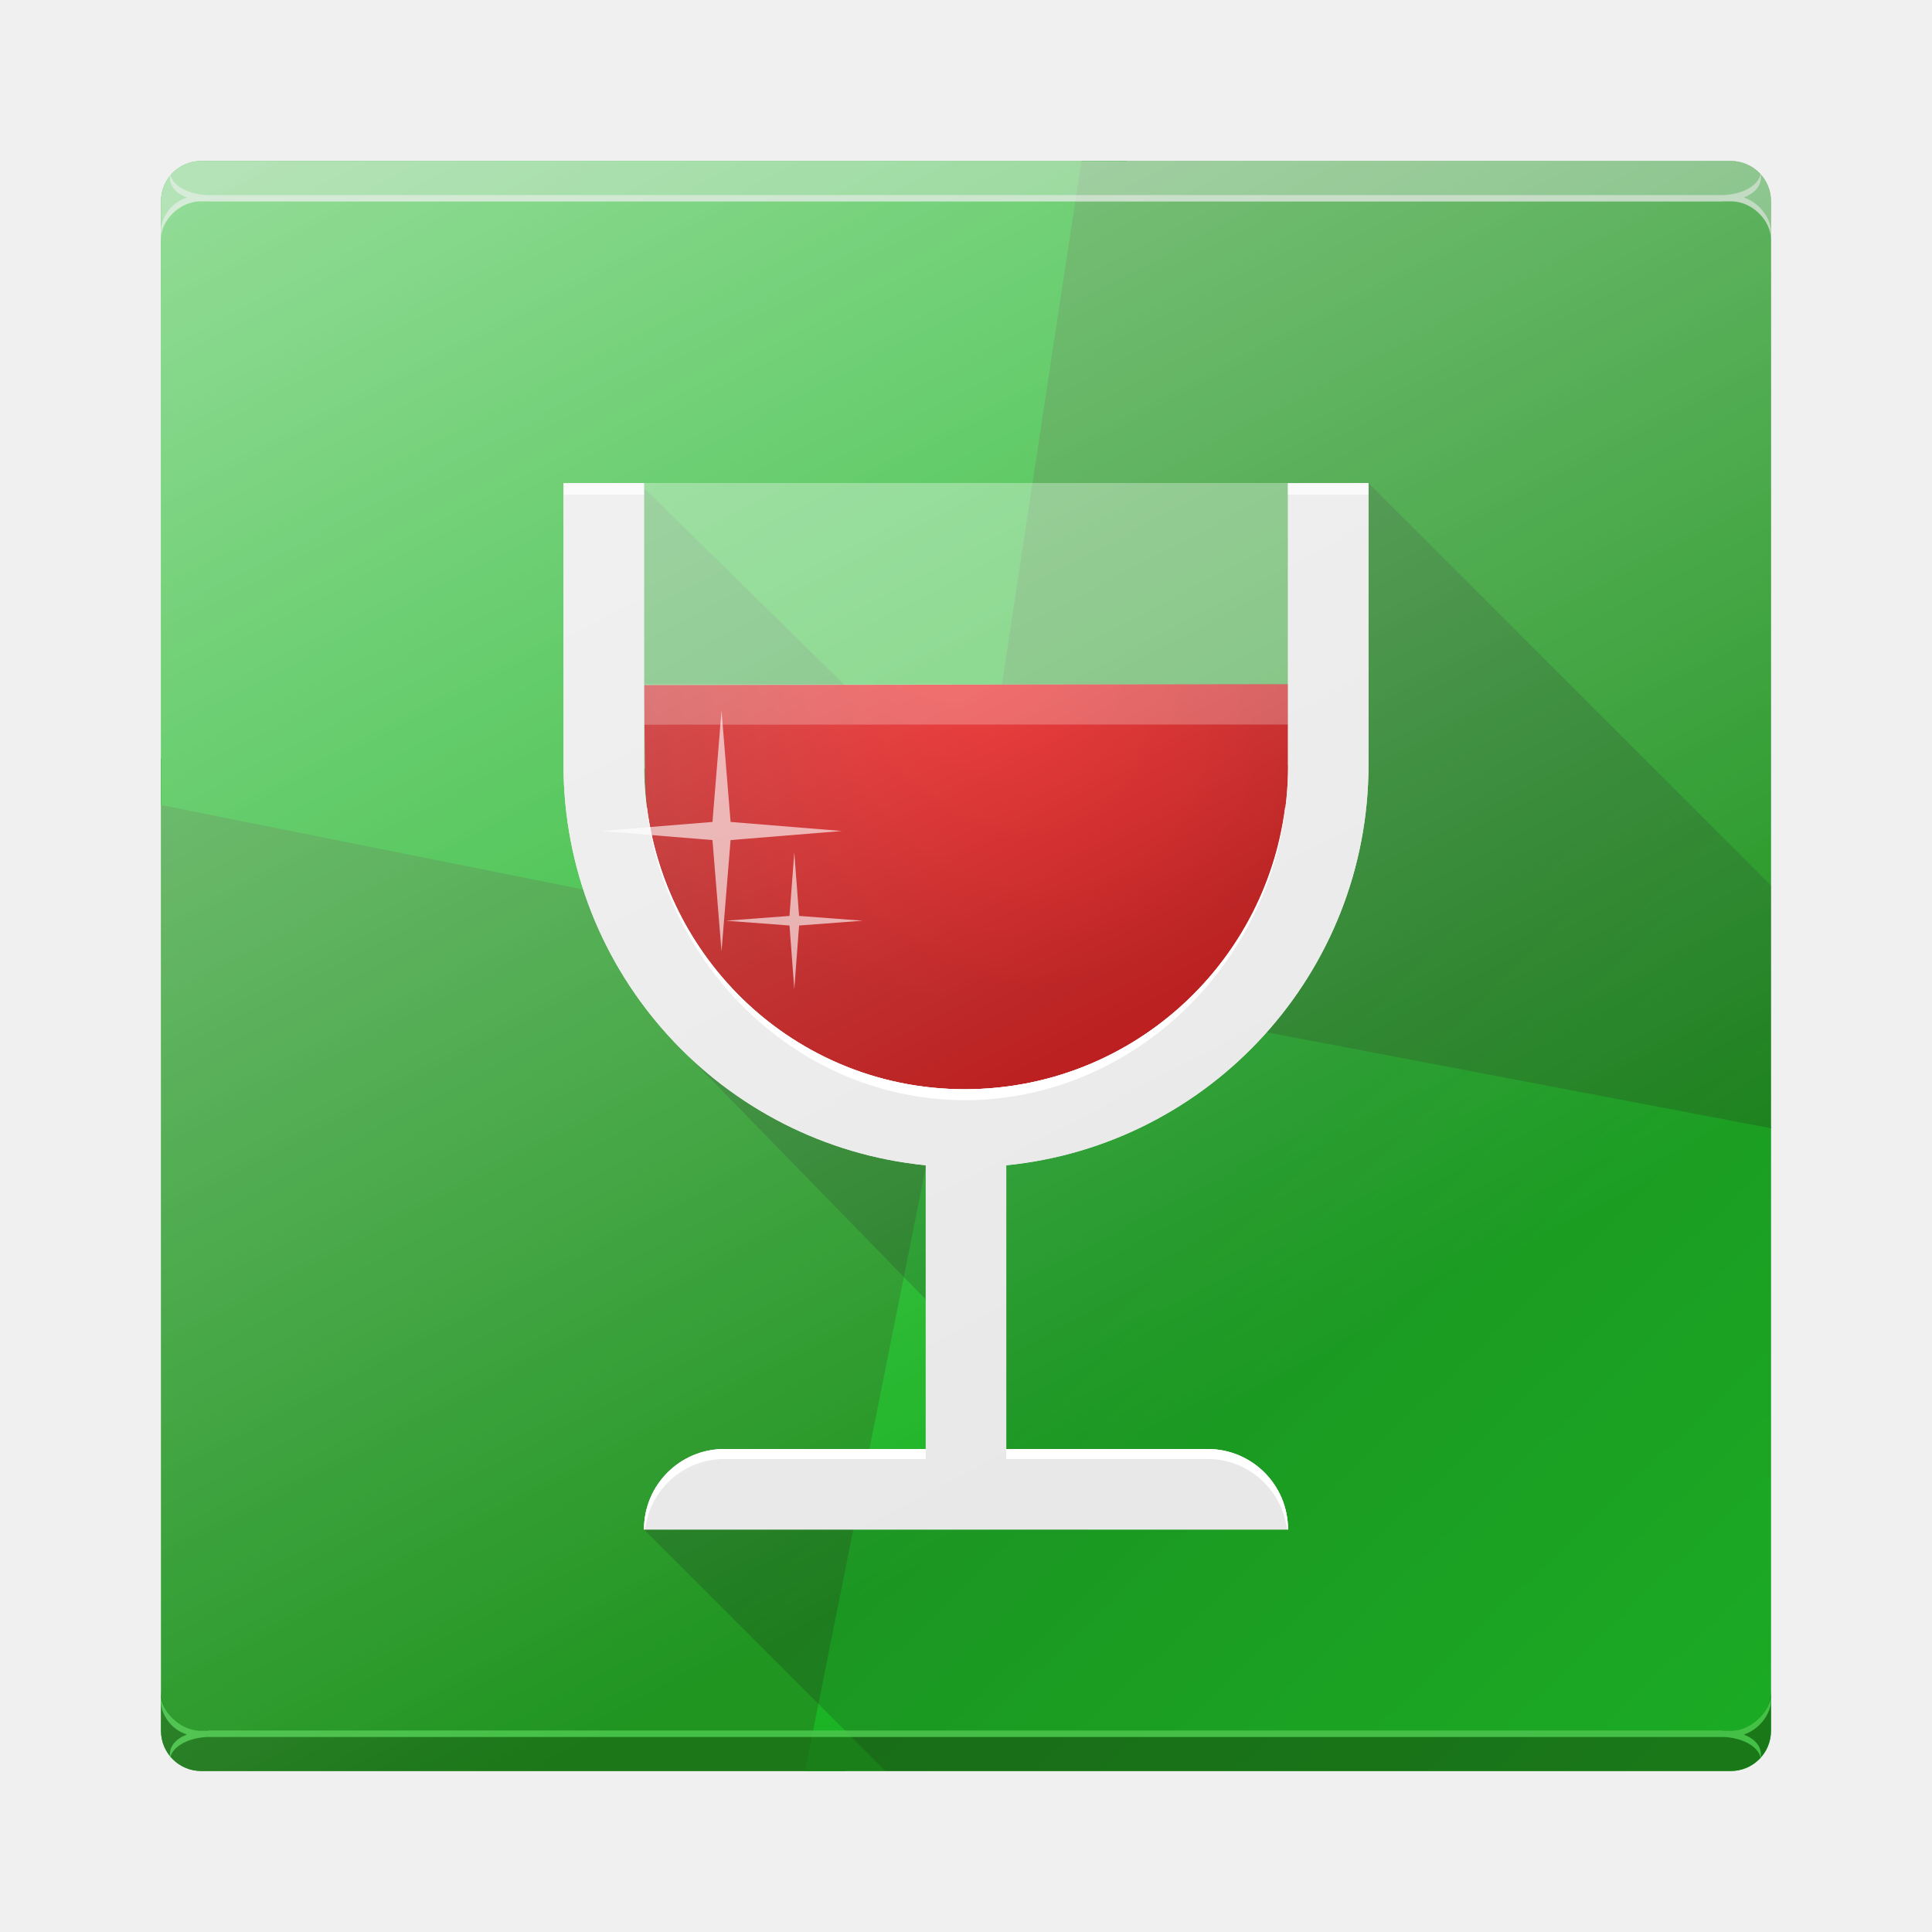
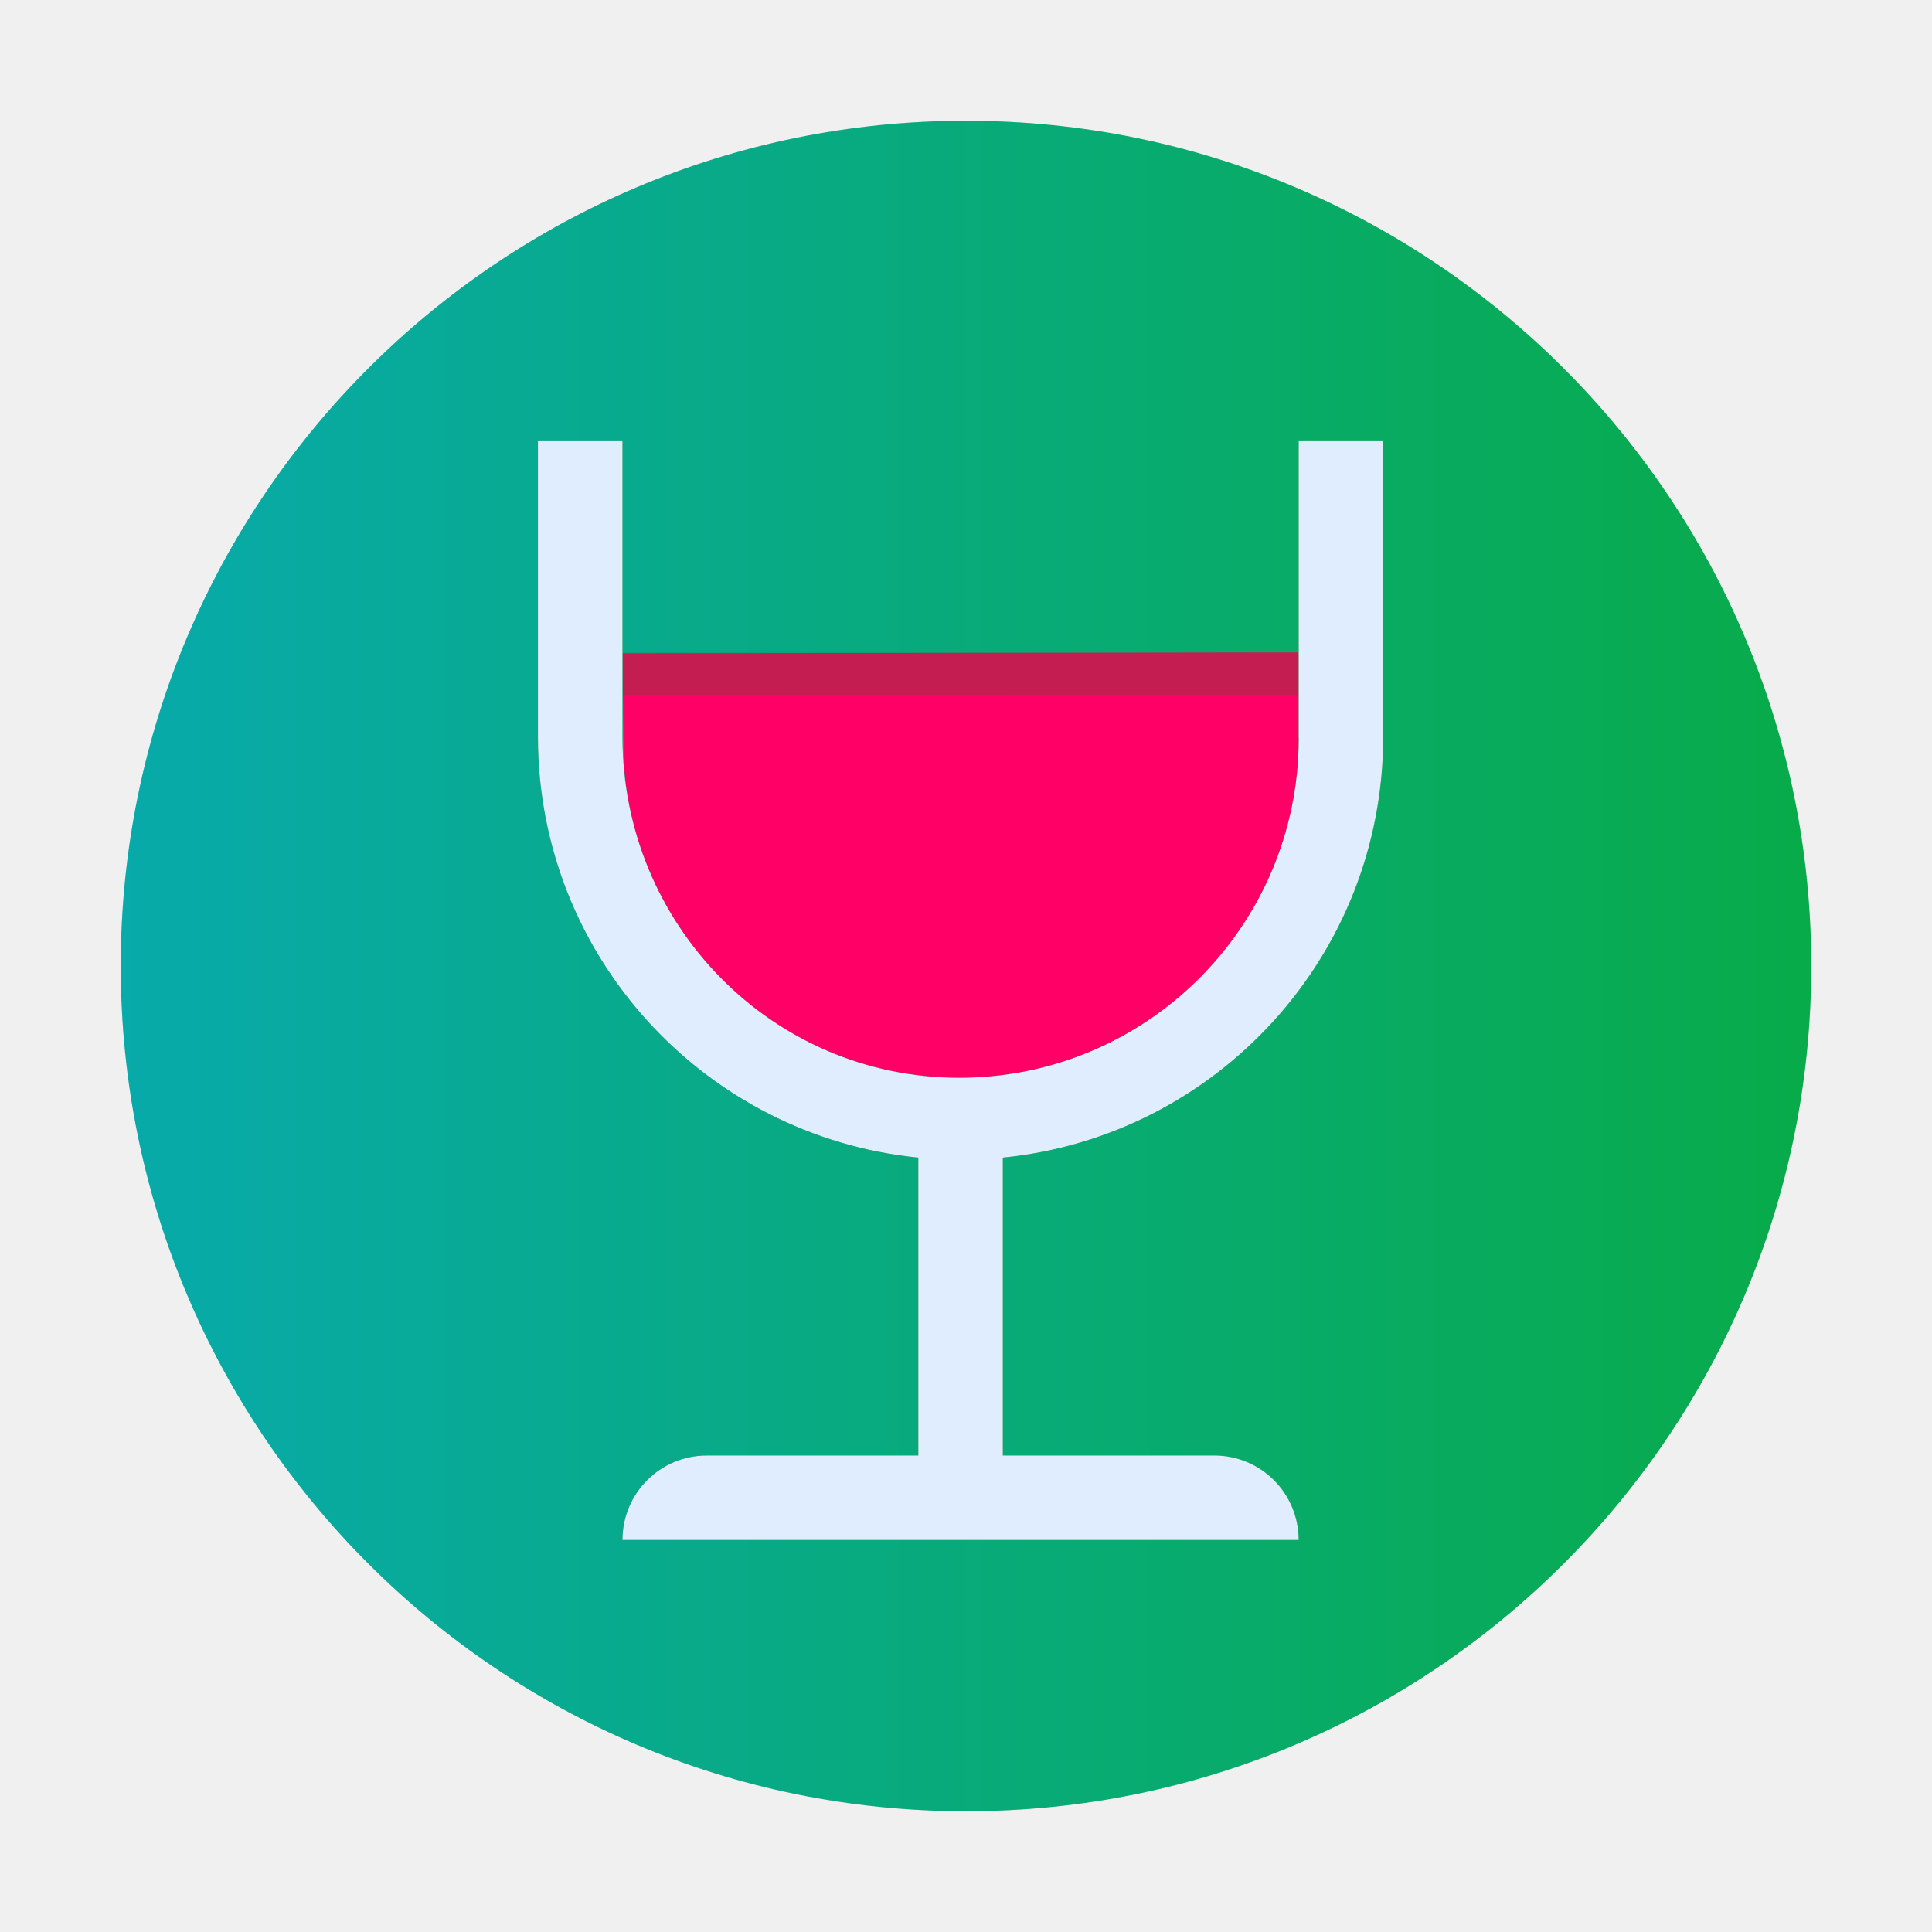
<svg xmlns="http://www.w3.org/2000/svg" xmlns:xlink="http://www.w3.org/1999/xlink" width="48" height="48" id="svg2" version="1.1">
  <defs id="defs4">
+     <linearGradient id="linearGradient2178">
+       <stop style="stop-color:#00a9a9;stop-opacity:1;" offset="0" id="stop2174" />
+       <stop style="stop-color:#00aa44;stop-opacity:1" offset="1" id="stop2176" />
+     </linearGradient>
    <linearGradient id="linearGradient4301">
      <stop style="stop-color:#f10000;stop-opacity:1" offset="0" id="stop4303" />
      <stop style="stop-color:#b20000;stop-opacity:1" offset="1" id="stop4305" />
    </linearGradient>
    <linearGradient id="linearGradient4305">
-       <stop style="stop-color:#ffffff;stop-opacity:1;" offset="0" id="stop4307" />
-       <stop style="stop-color:#ffffff;stop-opacity:0;" offset="1" id="stop4309" />
+       <stop style="stop-color:#0066ff;stop-opacity:1" offset="0" id="stop4307" />
+       <stop style="stop-color:#87deaa;stop-opacity:1" offset="1" id="stop4309" />
    </linearGradient>
    <linearGradient id="linearGradient4428" y1="4.716" x1="17.483" y2="39.833" x2="37.758" gradientUnits="userSpaceOnUse" gradientTransform="matrix(-.99376-.00423.00423.98887 47.823 2.34)">
      <stop stop-color="#3fc380" id="stop4430" style="stop-color:#3cc6ae;stop-opacity:1" />
      <stop offset="1" stop-color="#3f8ed3" id="stop4432" style="stop-color:#3f7ad3;stop-opacity:1" />
    </linearGradient>
    <linearGradient id="a" y1="543.8" y2="503.8" x2="0" gradientUnits="userSpaceOnUse" gradientTransform="translate(-384.57,-499.8)">
      <stop stop-color="#2a2c2f" id="stop7" />
      <stop offset="1" stop-color="#424649" id="stop9" />
    </linearGradient>
    <linearGradient id="b" y1="532.8" y2="506.8" x2="0" gradientUnits="userSpaceOnUse">
      <stop stop-color="#989a9b" id="stop12" />
      <stop offset="1" stop-color="#f6f6f7" id="stop14" />
    </linearGradient>
    <linearGradient id="c" y1="522.8" x1="403.57" y2="534.8" x2="413.26" gradientUnits="userSpaceOnUse">
      <stop stop-color="#020303" id="stop17" />
      <stop offset="1" stop-color="#424649" stop-opacity="0" id="stop19" />
    </linearGradient>
    <linearGradient xlink:href="#c" id="d" y1="521.8" x1="400.77" y2="533.6" gradientUnits="userSpaceOnUse" x2="412.57" />
    <path fill-rule="evenodd" id="e" d="m426.57 529.8l-16 11-8-8-2-9 17-5z" />
    <linearGradient gradientUnits="userSpaceOnUse" x2="0" y2="503.8" y1="543.8" id="a-3">
      <stop id="stop4268" stop-color="#2a2c2f" />
      <stop id="stop4270" stop-color="#424649" offset="1" />
    </linearGradient>
    <linearGradient gradientUnits="userSpaceOnUse" x2="0" y2="506.8" y1="532.8" id="b-6">
      <stop id="stop4273" stop-color="#989a9b" />
      <stop id="stop4275" stop-color="#f6f6f7" offset="1" />
    </linearGradient>
    <linearGradient x2="412.57" gradientUnits="userSpaceOnUse" y2="533.6" x1="400.77" y1="521.8" id="d-7" xlink:href="#c" />
    <path d="m426.57 529.8l-16 11-8-8-2-9 17-5z" id="e-5" fill-rule="evenodd" />
    <linearGradient gradientTransform="matrix(-.99376-.00423.00423.98887 47.823 2.34)" gradientUnits="userSpaceOnUse" x2="37.758" y2="39.833" x1="17.483" y1="4.716" id="a-35">
      <stop id="stop4339" stop-color="#3fc380" />
      <stop id="stop4341" stop-color="#3f8ed3" offset="1" />
    </linearGradient>
    <linearGradient gradientTransform="matrix(-0.99376,-0.00423,0.00423,0.98887,97.823,31.34)" gradientUnits="userSpaceOnUse" x2="37.758" y2="39.833" x1="17.483" y1="4.716" id="b-62" xlink:href="#a-35" />
    <linearGradient gradientTransform="matrix(-0.99376,-0.00423,0.00423,0.98887,97.823,16.34)" gradientUnits="userSpaceOnUse" x2="37.758" y2="39.833" x1="17.483" y1="4.716" id="c-9" xlink:href="#a-35" />
    <linearGradient gradientTransform="matrix(-.99376-.0067.00423 1.56572 47.823 12.372)" gradientUnits="userSpaceOnUse" x2="37.758" y2="39.833" x1="17.483" y1="4.716" id="d-1">
      <stop id="stop4346" stop-color="#148e76" />
      <stop id="stop4348" stop-color="#218059" offset="1" />
    </linearGradient>
    <linearGradient gradientTransform="translate(0-2)" gradientUnits="userSpaceOnUse" x2="43" y2="31" x1="4" y1="18" id="e-2">
      <stop id="stop4351" stop-color="#292c2f" style="stop-color:#000000;stop-opacity:1" />
      <stop id="stop4353" stop-opacity="0" offset="1" style="stop-color:#000000;stop-opacity:0.326" />
    </linearGradient>
    <linearGradient gradientTransform="translate(0,14)" gradientUnits="userSpaceOnUse" x2="44" y2="28" x1="30.625" y1="14" id="f" xlink:href="#e-2" />
    <linearGradient gradientTransform="matrix(0.99376,0.0067,-0.00423,-1.56572,50.177,5.628)" gradientUnits="userSpaceOnUse" x2="37.758" y2="39.833" x1="17.483" y1="4.716" id="g" xlink:href="#d-1" />
    <linearGradient x1="428.816" gradientTransform="translate(-384.57,-499.8)" gradientUnits="userSpaceOnUse" x2="388.865" y2="499.679" y1="547.634" id="a-9">
      <stop id="stop7-3" stop-color="#2a2c2f" />
      <stop id="stop9-6" stop-color="#536161" offset="1" />
    </linearGradient>
    <linearGradient x1="36" gradientUnits="userSpaceOnUse" x2="14" y2="12" y1="44" id="b-0">
      <stop style="stop-color:#bfc9c9;stop-opacity:1" id="stop12-6" stop-color="#536161" />
      <stop style="stop-color:#fbfbfb;stop-opacity:1" id="stop14-2" stop-color="#f4f5f5" offset="1" />
    </linearGradient>
    <linearGradient gradientTransform="translate(-384.57,-499.8)" gradientUnits="userSpaceOnUse" x2="419.974" y2="539.825" x1="418.57" y1="529.8" id="c-61">
      <stop id="stop17-8" stop-color="#292c2f" />
      <stop id="stop19-7" stop-opacity="0" offset="1" />
    </linearGradient>
    <style type="text/css" id="current-color-scheme">
   .ColorScheme-Text { color:#4d4d4d; }
  </style>
    <linearGradient gradientTransform="translate(-404.99,-523.8)" gradientUnits="userSpaceOnUse" x2="419.974" y2="539.825" x1="406.501" y1="527.014" id="c-6">
      <stop id="stop17-7" stop-color="#292c2f" />
      <stop id="stop19-5" stop-opacity="0" offset="1" />
    </linearGradient>
    <linearGradient xlink:href="#linearGradient4428" id="linearGradient4408-1" gradientUnits="userSpaceOnUse" gradientTransform="matrix(-0.99376,-0.00423,0.00423,0.98887,43.823,-1.66)" x1="9.875" y1="-2.324" x2="44.278" y2="42.318" />
    <linearGradient id="a-8">
      <stop id="stop4631" stop-opacity=".742" stop-color="#dcedfe" />
      <stop id="stop4633" stop-opacity="0" stop-color="#dcedfe" offset="1" />
    </linearGradient>
    <linearGradient gradientTransform="translate(15.653 1.018)" x2="40.709" gradientUnits="userSpaceOnUse" y2="30.416" x1="10.972" y1="-.018" id="b-4">
      <stop id="stop4636" />
      <stop id="stop4638" stop-opacity="0" offset="1" />
    </linearGradient>
    <linearGradient gradientTransform="translate(23.03,5.02)" x2="29.13" gradientUnits="userSpaceOnUse" y2="22.13" x1="11" y1="4" id="c-5" xlink:href="#b-4" />
    <linearGradient gradientTransform="translate(-99.4835,-40.4835)" x2="30.347" gradientUnits="userSpaceOnUse" y2="45.982" x1="7.347" y1="6.982" id="d-0">
      <stop id="stop4642" stop-color="#eeeeee" />
      <stop id="stop4644" stop-color="#cccccc" offset="1" />
    </linearGradient>
    <linearGradient gradientTransform="matrix(1,0,0,1.0091,-110.9855,-40.7775)" x2="0" gradientUnits="userSpaceOnUse" y2="32" y1="36" id="e-3">
      <stop id="stop4647" stop-color="#c58c00" />
      <stop id="stop4649" stop-color="#ffc318" offset="1" />
    </linearGradient>
    <linearGradient gradientTransform="matrix(1,0,0,1.25,-111.4835,-50.4855)" x2="19" gradientUnits="userSpaceOnUse" y2="33" x1="23.22" y1="42.986" id="f-6">
      <stop id="stop4652" stop-color="#70431c" />
      <stop id="stop4654" stop-color="#be8c5a" offset="1" />
    </linearGradient>
    <linearGradient gradientTransform="translate(-106.4835,-44.4855)" x2="21" gradientUnits="userSpaceOnUse" y2="46" x1="13.98" y1="38.957" id="g-1" xlink:href="#b-4" />
    <linearGradient gradientUnits="userSpaceOnUse" x2="0" y2="2.987" y1="43.922" id="h" gradientTransform="translate(-122.5135,-45.5035)">
      <stop id="stop4658" stop-color="#22a7f0" />
      <stop id="stop4660" stop-color="#19b5fe" offset="1" />
    </linearGradient>
    <linearGradient gradientUnits="userSpaceOnUse" x2="0" y2="34.04" y1="43.922" id="i">
      <stop id="stop4663" stop-color="#c8e3fe" />
      <stop id="stop4665" stop-color="#e4f1fe" offset="1" />
    </linearGradient>
    <linearGradient gradientUnits="userSpaceOnUse" x2="27" x1="19" y2="44" y1="33.998" id="j">
      <stop id="stop4668" stop-color="#383e51" />
      <stop id="stop4670" stop-opacity="0" stop-color="#655c6f" offset="1" />
    </linearGradient>
    <radialGradient gradientTransform="matrix(0.59169,-0.93256,2.10028,1.33257,-80.07,8.555)" gradientUnits="userSpaceOnUse" r="16" id="k" xlink:href="#a-8" cy="48.672" cx="31.01" />
    <radialGradient gradientTransform="matrix(0.53188,-0.49081,0.78529,0.851,-19.809,-0.579)" gradientUnits="userSpaceOnUse" r="16" id="l" xlink:href="#a-8" cy="38.13" cx="30.3" />
    <linearGradient gradientUnits="userSpaceOnUse" x2="0" y2="503.8" y1="543.8" id="a-0">
      <stop id="stop4858" stop-color="#2a2c2f" />
      <stop id="stop4860" stop-color="#424649" offset="1" />
    </linearGradient>
    <linearGradient gradientUnits="userSpaceOnUse" x2="0" y2="506.8" y1="532.8" id="b-63">
      <stop id="stop4863" stop-color="#989a9b" />
      <stop id="stop4865" stop-color="#f6f6f7" offset="1" />
    </linearGradient>
    <linearGradient x2="412.57" gradientUnits="userSpaceOnUse" y2="533.6" x1="400.77" y1="521.8" id="d-2" xlink:href="#c" />
    <path d="m426.57 529.8l-16 11-8-8-2-9 17-5z" id="e-0" fill-rule="evenodd" />
    <linearGradient xlink:href="#linearGradient4305" id="linearGradient4311" x1="16.75" y1="-4.5" x2="36" y2="32" gradientUnits="userSpaceOnUse" />
    <radialGradient xlink:href="#linearGradient4301" id="radialGradient4309" cx="20.853" cy="17.349" fx="20.853" fy="17.349" r="8.129" gradientTransform="matrix(-0.01162882,1.195089,-1.274916,-0.0124056,46.23957,-9.622989)" gradientUnits="userSpaceOnUse" />
+     <linearGradient xlink:href="#linearGradient2178" id="linearGradient2785" gradientUnits="userSpaceOnUse" x1="4" y1="24" x2="44" y2="24" gradientTransform="matrix(1.05,0,0,1.05,-1.2,-1.2)" />
  </defs>
-   <g id="layer3" style="display:inline">
-     <path style="color:#000000;clip-rule:nonzero;display:inline;overflow:visible;visibility:visible;opacity:1;isolation:auto;mix-blend-mode:normal;color-interpolation:sRGB;color-interpolation-filters:linearRGB;solid-color:#000000;solid-opacity:1;fill:#0d9e0e;fill-opacity:1;fill-rule:nonzero;stroke-width:2;stroke-linecap:butt;stroke-linejoin:bevel;stroke-miterlimit:4;stroke-dasharray:none;stroke-dashoffset:0;stroke-opacity:1;color-rendering:auto;image-rendering:auto;shape-rendering:auto;text-rendering:auto;enable-background:accumulate" d="M 24.156,23.812 4,18.844 4,43 c 0,0.554 0.446,1 1,1 l 16.02,0 z" id="path4292" />
-     <path style="color:#000000;clip-rule:nonzero;display:inline;overflow:visible;visibility:visible;opacity:1;isolation:auto;mix-blend-mode:normal;color-interpolation:sRGB;color-interpolation-filters:linearRGB;solid-color:#000000;solid-opacity:1;fill:#08c513;fill-opacity:1;fill-rule:nonzero;stroke-width:2;stroke-linecap:butt;stroke-linejoin:bevel;stroke-miterlimit:4;stroke-dasharray:none;stroke-dashoffset:0;stroke-opacity:1;color-rendering:auto;image-rendering:auto;shape-rendering:auto;text-rendering:auto;enable-background:accumulate" d="M 5,4 C 4.446,4 4,4.446 4,5 l 0,15 20,4 4,-20 z" id="path4278" />
-     <path style="color:#000000;clip-rule:nonzero;display:inline;overflow:visible;visibility:visible;opacity:1;isolation:auto;mix-blend-mode:normal;color-interpolation:sRGB;color-interpolation-filters:linearRGB;solid-color:#000000;solid-opacity:1;fill:#08c513;fill-opacity:1;fill-rule:nonzero;stroke-width:2;stroke-linecap:butt;stroke-linejoin:bevel;stroke-miterlimit:4;stroke-dasharray:none;stroke-dashoffset:0;stroke-opacity:1;color-rendering:auto;image-rendering:auto;shape-rendering:auto;text-rendering:auto;enable-background:accumulate" d="m 44,28 -20,-4 -4,20 23,0 c 0.554,0 1,-0.446 1,-1 z" id="path4295" />
-     <path style="color:#000000;clip-rule:nonzero;display:inline;overflow:visible;visibility:visible;opacity:1;isolation:auto;mix-blend-mode:normal;color-interpolation:sRGB;color-interpolation-filters:linearRGB;solid-color:#000000;solid-opacity:1;fill:#0d9e0e;fill-opacity:1;fill-rule:nonzero;stroke-width:2;stroke-linecap:butt;stroke-linejoin:bevel;stroke-miterlimit:4;stroke-dasharray:none;stroke-dashoffset:0;stroke-opacity:1;color-rendering:auto;image-rendering:auto;shape-rendering:auto;text-rendering:auto;enable-background:accumulate" d="M 26.867,4 23.801,24.188 44,28.031 44,5 C 44,4.446 43.554,4 43,4 Z" id="rect23" />
-     <path style="opacity:0.738;fill:#056b00;fill-opacity:1" d="m 4,42 0,1 c 0,0.554 0.446,1 1,1 l 38,0 c 0.554,0 1,-0.446 1,-1 l 0,-1 c 0,0.554 -0.446,1 -1,1 L 5,43 C 4.446,43 4,42.554 4,42 Z" id="rect4185" />
-     <path style="opacity:0.2;fill:url(#f);fill-rule:evenodd" d="m 16,38 6,6 21,0 c 0.554,0 1,-0.446 1,-1 L 44,22 34,12 33,17.062 31,19 l -8,0 -7,-6.875 -1.188,6.938 1.938,6.812 7.312,7.5 L 24,36 Z" id="path4373" />
-     <path id="path4200" d="M 4,6 4,5 C 4,4.446 4.446,4 5,4 l 38,0 c 0.554,0 1,0.446 1,1 l 0,1 C 44,5.446 43.554,5 43,5 L 5,5 C 4.446,5 4,5.446 4,6 Z" style="opacity:0.35;fill:#ffffff;fill-opacity:1" />
-     <path style="opacity:0.569;fill:#ffffff;fill-opacity:1" d="M 4.219 4.25 L 4.219 4.406 C 4.219 4.622 4.368 4.802 4.643 4.908 C 4.201 5.055 3.998 5.455 3.998 5.725 L 3.998 5.881 C 3.998 5.547 4.413 5.002 4.998 5.002 L 5.152 5.002 C 5.173 5.002 5.186 5.008 5.207 5.008 L 42.762 5.008 C 42.783 5.008 42.796 5.002 42.816 5.002 L 42.998 5.002 C 43.591 5.002 43.998 5.559 43.998 5.893 L 43.998 5.736 C 43.998 5.466 43.756 5.054 43.326 4.906 C 43.598 4.8 43.75 4.621 43.75 4.406 L 43.75 4.25 C 43.75 4.573 43.334 4.829 42.811 4.846 L 5.158 4.846 C 4.635 4.829 4.219 4.573 4.219 4.25 z" id="path4262" />
-     <path id="path4269" d="m 4.219,43.752 0,-0.156 c 0,-0.216 0.149,-0.396 0.424,-0.502 C 4.201,42.946 3.998,42.547 3.998,42.277 l 0,-0.156 c 0,0.334 0.415,0.879 1,0.879 l 0.154,0 c 0.02,-5.23e-4 0.034,-0.006 0.055,-0.006 l 37.555,0 c 0.021,0 0.035,0.005 0.055,0.006 l 0.182,0 c 0.593,0 1,-0.557 1,-0.891 l 0,0.156 c 0,0.271 -0.242,0.682 -0.672,0.83 0.272,0.107 0.424,0.286 0.424,0.5 l 0,0.156 c 0,-0.323 -0.416,-0.579 -0.939,-0.596 l -37.652,0 C 4.635,43.173 4.219,43.429 4.219,43.752 Z" style="opacity:0.676;fill:#54ff58;fill-opacity:1" />
-   </g>
-   <g id="layer4" style="display:inline">
-     <rect ry="1" rx="1" y="4" x="4" height="40" width="40" id="rect4314" style="color:#000000;clip-rule:nonzero;display:inline;overflow:visible;visibility:visible;opacity:1;isolation:auto;mix-blend-mode:normal;color-interpolation:sRGB;color-interpolation-filters:linearRGB;solid-color:#000000;solid-opacity:1;fill:#6e6e6e;fill-opacity:0.194;fill-rule:nonzero;stroke:none;stroke-width:2;stroke-linecap:butt;stroke-linejoin:bevel;stroke-miterlimit:4;stroke-dasharray:none;stroke-dashoffset:0;stroke-opacity:1;marker:none;color-rendering:auto;image-rendering:auto;shape-rendering:auto;text-rendering:auto;enable-background:accumulate" />
-   </g>
-   <g id="layer1" style="display:inline">
-     <rect style="color:#000000;clip-rule:nonzero;display:inline;overflow:visible;visibility:visible;opacity:1;isolation:auto;mix-blend-mode:normal;color-interpolation:sRGB;color-interpolation-filters:linearRGB;solid-color:#000000;solid-opacity:1;fill:#ffffff;fill-opacity:0.335;fill-rule:nonzero;stroke:none;stroke-width:2;stroke-linecap:butt;stroke-linejoin:bevel;stroke-miterlimit:4;stroke-dasharray:none;stroke-dashoffset:0;stroke-opacity:1;marker:none;color-rendering:auto;image-rendering:auto;shape-rendering:auto;text-rendering:auto;enable-background:accumulate" id="rect4364" width="19.787" height="7.094" x="14" y="12" rx="0" ry="0" />
-     <path style="color:#000000;clip-rule:nonzero;display:inline;overflow:visible;visibility:visible;opacity:1;isolation:auto;mix-blend-mode:normal;color-interpolation:sRGB;color-interpolation-filters:linearRGB;solid-color:#000000;solid-opacity:1;fill:url(#radialGradient4309);fill-opacity:1;fill-rule:nonzero;stroke:none;stroke-width:2;stroke-linecap:butt;stroke-linejoin:bevel;stroke-miterlimit:4;stroke-dasharray:none;stroke-dashoffset:0;stroke-opacity:1;marker:none;color-rendering:auto;image-rendering:auto;shape-rendering:auto;text-rendering:auto;enable-background:accumulate" d="m 16.026,19.217 c 0.016,4.471 3.644,8.088 8.116,8.088 4.471,-6.34e-4 8.1,-3.617 8.116,-8.088 L 32,16.999 16,17.021 Z" id="path4316" />
-     <path style="color:#000000;clip-rule:nonzero;display:inline;overflow:visible;visibility:visible;opacity:1;isolation:auto;mix-blend-mode:normal;color-interpolation:sRGB;color-interpolation-filters:linearRGB;solid-color:#000000;solid-opacity:1;fill:#e8e8e8;fill-opacity:1;fill-rule:nonzero;stroke:none;stroke-width:2;stroke-linecap:butt;stroke-linejoin:bevel;stroke-miterlimit:4;stroke-dasharray:none;stroke-dashoffset:0;stroke-opacity:1;marker:none;color-rendering:auto;image-rendering:auto;shape-rendering:auto;text-rendering:auto;enable-background:accumulate" d="m 14,12 0,7 c 0,5.185 3.947,9.449 9,9.951 L 23,36 18,36 c -1.108,0 -2,0.892 -2,2 l 16,0 c 0,-1.108 -0.892,-2 -2,-2 l -5,0 0,-7.049 C 30.053,28.449 34,24.185 34,19 l 0,-7 -2,0 0,7 0.002,0.031 c 0,4.436 -3.598,8.031 -8.033,8.031 C 19.533,27.062 16,23.436 16,19 l 0.002,-0.031 -0.002,0 L 16,12 14,12 Z" id="rect4249" />
-     <path style="color:#000000;clip-rule:nonzero;display:inline;overflow:visible;visibility:visible;opacity:0.239;isolation:auto;mix-blend-mode:normal;color-interpolation:sRGB;color-interpolation-filters:linearRGB;solid-color:#000000;solid-opacity:1;fill:#ffffff;fill-opacity:1;fill-rule:nonzero;stroke:none;stroke-width:2;stroke-linecap:butt;stroke-linejoin:bevel;stroke-miterlimit:4;stroke-dasharray:none;stroke-dashoffset:0;stroke-opacity:1;marker:none;color-rendering:auto;image-rendering:auto;shape-rendering:auto;text-rendering:auto;enable-background:accumulate" d="M 16,18.004 32,18 32,17 16,17 Z" id="path4331" />
-     <path id="path4283" d="m 14,12 0,7 c 0,5.185 3.947,9.449 9,9.951 L 23,36 18,36 c -1.108,0 -2,0.892 -2,2 l 16,0 c 0,-1.108 -0.892,-2 -2,-2 l -5,0 0,-7.049 C 30.053,28.449 34,24.185 34,19 l 0,-7 -2,0 0,7 0.002,0.031 c 0,4.436 -3.598,8.031 -8.033,8.031 C 19.533,27.062 16,23.436 16,19 l 0.002,-0.031 -0.002,0 L 16,12 14,12 Z" style="color:#000000;clip-rule:nonzero;display:inline;overflow:visible;visibility:visible;opacity:1;isolation:auto;mix-blend-mode:normal;color-interpolation:sRGB;color-interpolation-filters:linearRGB;solid-color:#000000;solid-opacity:1;fill:#e8e8e8;fill-opacity:1;fill-rule:nonzero;stroke:none;stroke-width:2;stroke-linecap:butt;stroke-linejoin:bevel;stroke-miterlimit:4;stroke-dasharray:none;stroke-dashoffset:0;stroke-opacity:1;marker:none;color-rendering:auto;image-rendering:auto;shape-rendering:auto;text-rendering:auto;enable-background:accumulate" />
-   </g>
-   <g id="layer2" style="display:inline">
-     <rect style="color:#000000;clip-rule:nonzero;display:inline;overflow:visible;visibility:visible;opacity:0.551;isolation:auto;mix-blend-mode:normal;color-interpolation:sRGB;color-interpolation-filters:linearRGB;solid-color:#000000;solid-opacity:1;fill:url(#linearGradient4311);fill-opacity:1;fill-rule:nonzero;stroke:none;stroke-width:2;stroke-linecap:butt;stroke-linejoin:bevel;stroke-miterlimit:4;stroke-dasharray:none;stroke-dashoffset:0;stroke-opacity:1;marker:none;color-rendering:auto;image-rendering:auto;shape-rendering:auto;text-rendering:auto;enable-background:accumulate" id="rect4303" width="40" height="40" x="4" y="4" rx="1" ry="1" />
-     <path style="color:#000000;clip-rule:nonzero;display:inline;overflow:visible;visibility:visible;opacity:0.624;isolation:auto;mix-blend-mode:normal;color-interpolation:sRGB;color-interpolation-filters:linearRGB;solid-color:#000000;solid-opacity:1;fill:#ffffff;fill-opacity:1;fill-rule:nonzero;stroke:none;stroke-width:2;stroke-linecap:butt;stroke-linejoin:bevel;stroke-miterlimit:4;stroke-dasharray:none;stroke-dashoffset:0;stroke-opacity:1;marker:none;color-rendering:auto;image-rendering:auto;shape-rendering:auto;text-rendering:auto;enable-background:accumulate" id="path4313" d="m 17.926,17.657 0.225,2.764 2.764,0.225 -2.764,0.225 -0.225,2.764 -0.225,-2.764 -2.764,-0.225 2.764,-0.225 z" />
-     <path d="m 19.734,21.176 0.119,1.58 1.58,0.119 -1.58,0.119 -0.119,1.58 -0.119,-1.58 -1.58,-0.119 1.58,-0.119 z" id="path4315" style="color:#000000;clip-rule:nonzero;display:inline;overflow:visible;visibility:visible;opacity:0.624;isolation:auto;mix-blend-mode:normal;color-interpolation:sRGB;color-interpolation-filters:linearRGB;solid-color:#000000;solid-opacity:1;fill:#ffffff;fill-opacity:1;fill-rule:nonzero;stroke:none;stroke-width:2;stroke-linecap:butt;stroke-linejoin:bevel;stroke-miterlimit:4;stroke-dasharray:none;stroke-dashoffset:0;stroke-opacity:1;marker:none;color-rendering:auto;image-rendering:auto;shape-rendering:auto;text-rendering:auto;enable-background:accumulate" />
-     <path style="display:inline;opacity:0.7;fill:#ffffff;fill-opacity:1;fill-rule:evenodd;stroke:none;stroke-width:1px;stroke-linecap:butt;stroke-linejoin:miter;stroke-opacity:1" d="m 13.999,12.015 2,-0.011 0,0.287 -2,0 z" id="path4271" />
-     <path id="path4274" d="m 31.999,12.015 2,-0.011 0,0.287 -2,0 z" style="display:inline;opacity:0.7;fill:#ffffff;fill-opacity:1;fill-rule:evenodd;stroke:none;stroke-width:1px;stroke-linecap:butt;stroke-linejoin:miter;stroke-opacity:1" />
-     <path style="color:#000000;clip-rule:nonzero;display:inline;overflow:visible;visibility:visible;opacity:1;isolation:auto;mix-blend-mode:normal;color-interpolation:sRGB;color-interpolation-filters:linearRGB;solid-color:#000000;solid-opacity:1;fill:#ffffff;fill-opacity:1;fill-rule:nonzero;stroke:none;stroke-width:2;stroke-linecap:butt;stroke-linejoin:bevel;stroke-miterlimit:4;stroke-dasharray:none;stroke-dashoffset:0;stroke-opacity:1;marker:none;color-rendering:auto;image-rendering:auto;shape-rendering:auto;text-rendering:auto;enable-background:accumulate" d="m 16.064,20.062 c 0.475,4.024 3.825,7.268 7.908,7.272 4.085,-0.003 7.492,-3.247 7.967,-7.272 l -0.012,0 c -0.508,3.947 -3.874,7 -7.959,7 -4.075,0 -7.381,-3.063 -7.893,-7 z" id="path4288" />
-     <path style="color:#000000;clip-rule:nonzero;display:inline;overflow:visible;visibility:visible;opacity:1;isolation:auto;mix-blend-mode:normal;color-interpolation:sRGB;color-interpolation-filters:linearRGB;solid-color:#000000;solid-opacity:1;fill:#ffffff;fill-opacity:1;fill-rule:nonzero;stroke:none;stroke-width:2;stroke-linecap:butt;stroke-linejoin:bevel;stroke-miterlimit:4;stroke-dasharray:none;stroke-dashoffset:0;stroke-opacity:1;marker:none;color-rendering:auto;image-rendering:auto;shape-rendering:auto;text-rendering:auto;enable-background:accumulate" d="m 18,36 c -1.108,0 -2,0.892 -2,2 l 0.025,0 C 16.148,37.011 16.977,36.248 18,36.248 l 5,0 L 23,36 Z m 7,0 0,0.248 5,0 c 1.023,0 1.852,0.763 1.975,1.752 L 32,38 c 0,-1.108 -0.892,-2 -2,-2 z" id="path4298" />
-   </g>
+   <rect ry="21" rx="21" y="3" x="3" height="42" width="42" id="rect4314" style="color:#000000;clip-rule:nonzero;display:inline;overflow:visible;visibility:visible;isolation:auto;mix-blend-mode:normal;color-interpolation:sRGB;color-interpolation-filters:linearRGB;solid-color:#000000;solid-opacity:1;fill:#6e6e6e;fill-opacity:0.194;fill-rule:nonzero;stroke:none;stroke-width:2.1;stroke-linecap:butt;stroke-linejoin:bevel;stroke-miterlimit:4;stroke-dasharray:none;stroke-dashoffset:0;stroke-opacity:1;marker:none;color-rendering:auto;image-rendering:auto;shape-rendering:auto;text-rendering:auto;enable-background:accumulate" />
+   <rect style="color:#000000;clip-rule:nonzero;display:inline;overflow:visible;visibility:visible;opacity:0.959;isolation:auto;mix-blend-mode:normal;color-interpolation:sRGB;color-interpolation-filters:linearRGB;solid-color:#000000;solid-opacity:1;fill:url(#linearGradient2785);fill-opacity:1;fill-rule:nonzero;stroke:none;stroke-width:2.1;stroke-linecap:butt;stroke-linejoin:bevel;stroke-miterlimit:4;stroke-dasharray:none;stroke-dashoffset:0;stroke-opacity:1;marker:none;color-rendering:auto;image-rendering:auto;shape-rendering:auto;text-rendering:auto;enable-background:accumulate" id="rect4303" width="42" height="42" x="3" y="3" rx="21" ry="21" />
+   <rect style="color:#000000;clip-rule:nonzero;display:inline;overflow:visible;visibility:visible;isolation:auto;mix-blend-mode:normal;color-interpolation:sRGB;color-interpolation-filters:linearRGB;solid-color:#000000;solid-opacity:1;fill:#ff0066;fill-opacity:1;fill-rule:nonzero;stroke:none;stroke-width:2.1;stroke-linecap:butt;stroke-linejoin:bevel;stroke-miterlimit:4;stroke-dasharray:none;stroke-dashoffset:0;stroke-opacity:1;marker:none;color-rendering:auto;image-rendering:auto;shape-rendering:auto;text-rendering:auto;enable-background:accumulate;opacity:0" id="rect4364-3" width="20.776" height="7.449" x="13.365" y="10.961" rx="0" ry="0" />
+   <path style="color:#000000;clip-rule:nonzero;display:inline;overflow:visible;visibility:visible;isolation:auto;mix-blend-mode:normal;color-interpolation:sRGB;color-interpolation-filters:linearRGB;solid-color:#000000;solid-opacity:1;fill:#ff0066;fill-opacity:1;fill-rule:nonzero;stroke:none;stroke-width:2.1;stroke-linecap:butt;stroke-linejoin:bevel;stroke-miterlimit:4;stroke-dasharray:none;stroke-dashoffset:0;stroke-opacity:1;marker:none;color-rendering:auto;image-rendering:auto;shape-rendering:auto;text-rendering:auto;enable-background:accumulate" d="m 15.492,18.539 c 0.016,4.695 3.827,8.492 8.521,8.493 4.695,-6.66e-4 8.505,-3.798 8.521,-8.493 l -0.27,-2.33 -16.8,0.023 z" id="path4316-6" />
+   <path style="color:#000000;clip-rule:nonzero;display:inline;overflow:visible;visibility:visible;isolation:auto;mix-blend-mode:normal;color-interpolation:sRGB;color-interpolation-filters:linearRGB;solid-color:#000000;solid-opacity:1;fill:#0a7a0b;fill-opacity:1;fill-rule:nonzero;stroke:none;stroke-width:2.1;stroke-linecap:butt;stroke-linejoin:bevel;stroke-miterlimit:4;stroke-dasharray:none;stroke-dashoffset:0;stroke-opacity:1;marker:none;color-rendering:auto;image-rendering:auto;shape-rendering:auto;text-rendering:auto;enable-background:accumulate" d="M 13.365,10.961 V 18.311 c 0,5.444 4.145,9.921 9.45,10.449 v 7.401 h -5.25 c -1.163,0 -2.1,0.937 -2.1,2.1 h 16.8 c 0,-1.163 -0.937,-2.1 -2.1,-2.1 h -5.25 v -7.401 c 5.305,-0.527 9.45,-5.005 9.45,-10.449 v -7.35 h -2.1 V 18.311 l 0.002,0.033 c 0,4.657 -3.778,8.433 -8.435,8.433 -4.657,3e-6 -8.367,-3.808 -8.367,-8.466 l 0.002,-0.033 h -0.002 V 10.961 Z" id="rect4249-7" />
+   <path style="color:#000000;clip-rule:nonzero;display:inline;overflow:visible;visibility:visible;opacity:0.239;isolation:auto;mix-blend-mode:normal;color-interpolation:sRGB;color-interpolation-filters:linearRGB;solid-color:#000000;solid-opacity:1;fill:#0a7a0b;fill-opacity:1;fill-rule:nonzero;stroke:none;stroke-width:2.1;stroke-linecap:butt;stroke-linejoin:bevel;stroke-miterlimit:4;stroke-dasharray:none;stroke-dashoffset:0;stroke-opacity:1;marker:none;color-rendering:auto;image-rendering:auto;shape-rendering:auto;text-rendering:auto;enable-background:accumulate" d="m 15.465,17.265 16.8,-0.004 v -1.05 H 15.465 Z" id="path4331-5" />
+   <path id="path4283-3" d="M 13.365,10.961 V 18.311 c 0,5.444 4.145,9.921 9.45,10.449 v 7.401 h -5.25 c -1.163,0 -2.1,0.937 -2.1,2.1 h 16.8 c 0,-1.163 -0.937,-2.1 -2.1,-2.1 h -5.25 v -7.401 c 5.305,-0.527 9.45,-5.005 9.45,-10.449 v -7.35 h -2.1 V 18.311 l 0.002,0.033 c 0,4.657 -3.778,8.433 -8.435,8.433 -4.657,3e-6 -8.367,-3.808 -8.367,-8.466 l 0.002,-0.033 h -0.002 V 10.961 Z" style="fill:#e0edff;fill-opacity:1" />
</svg>
